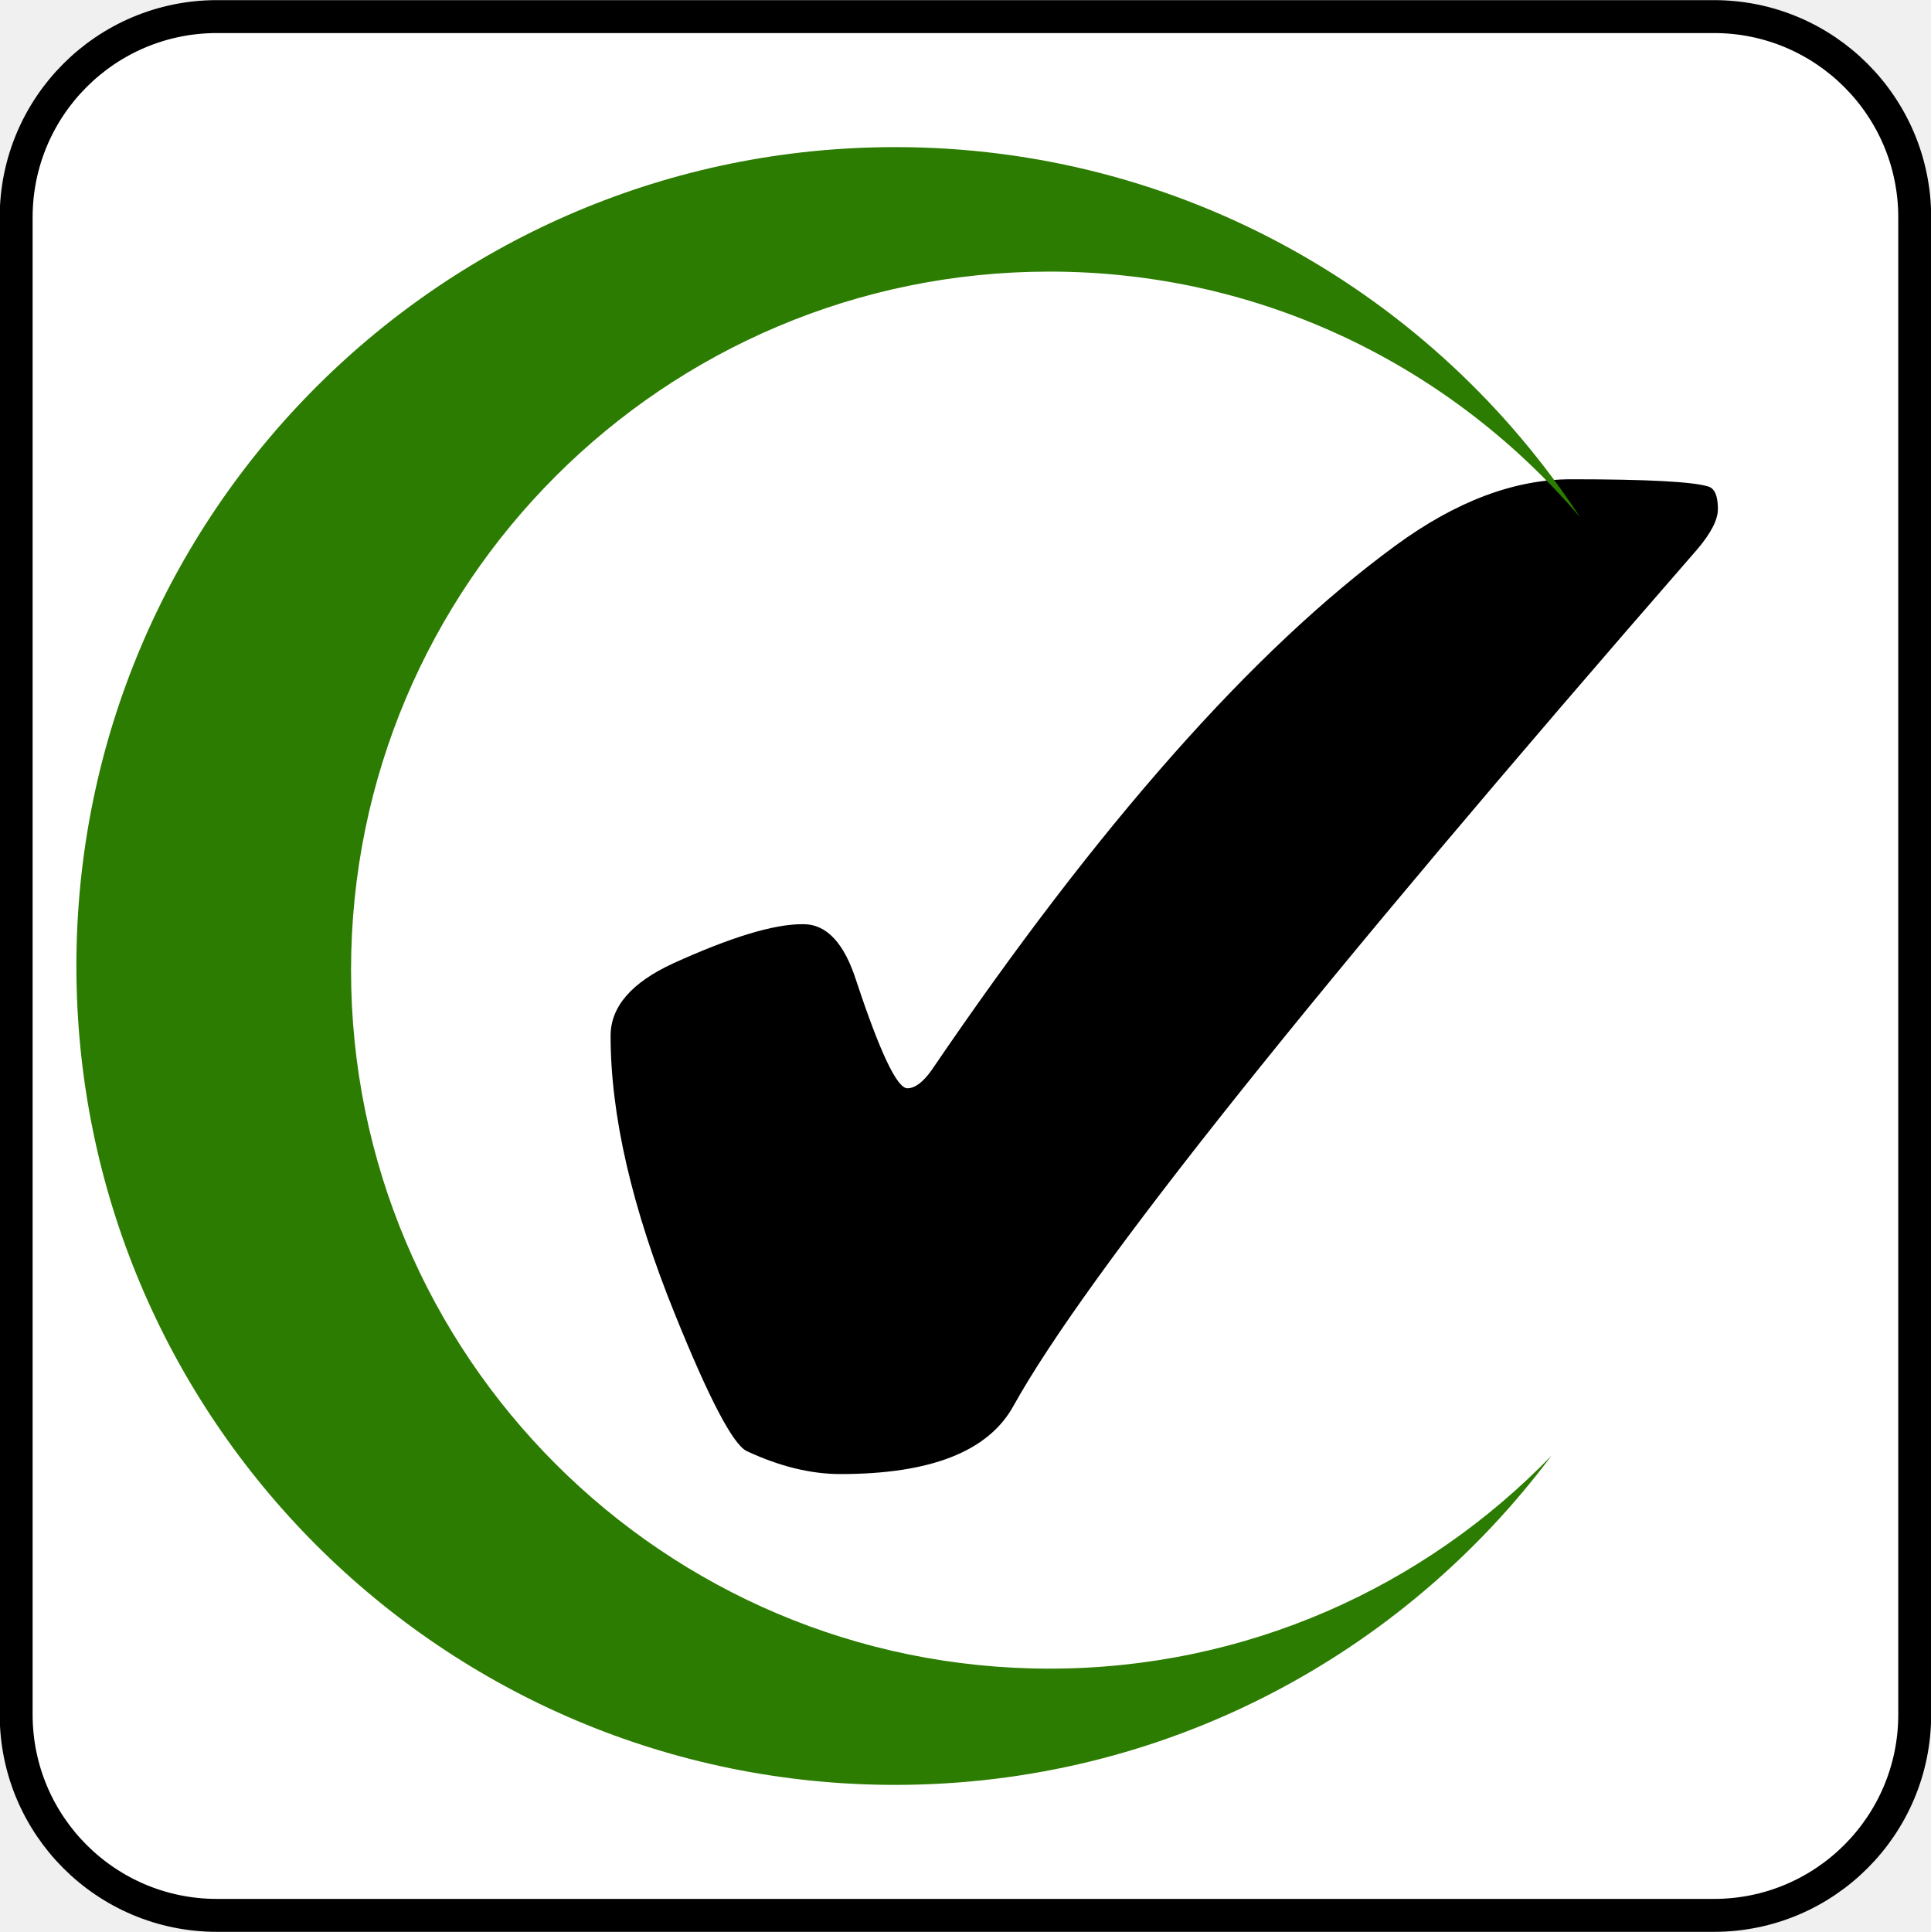
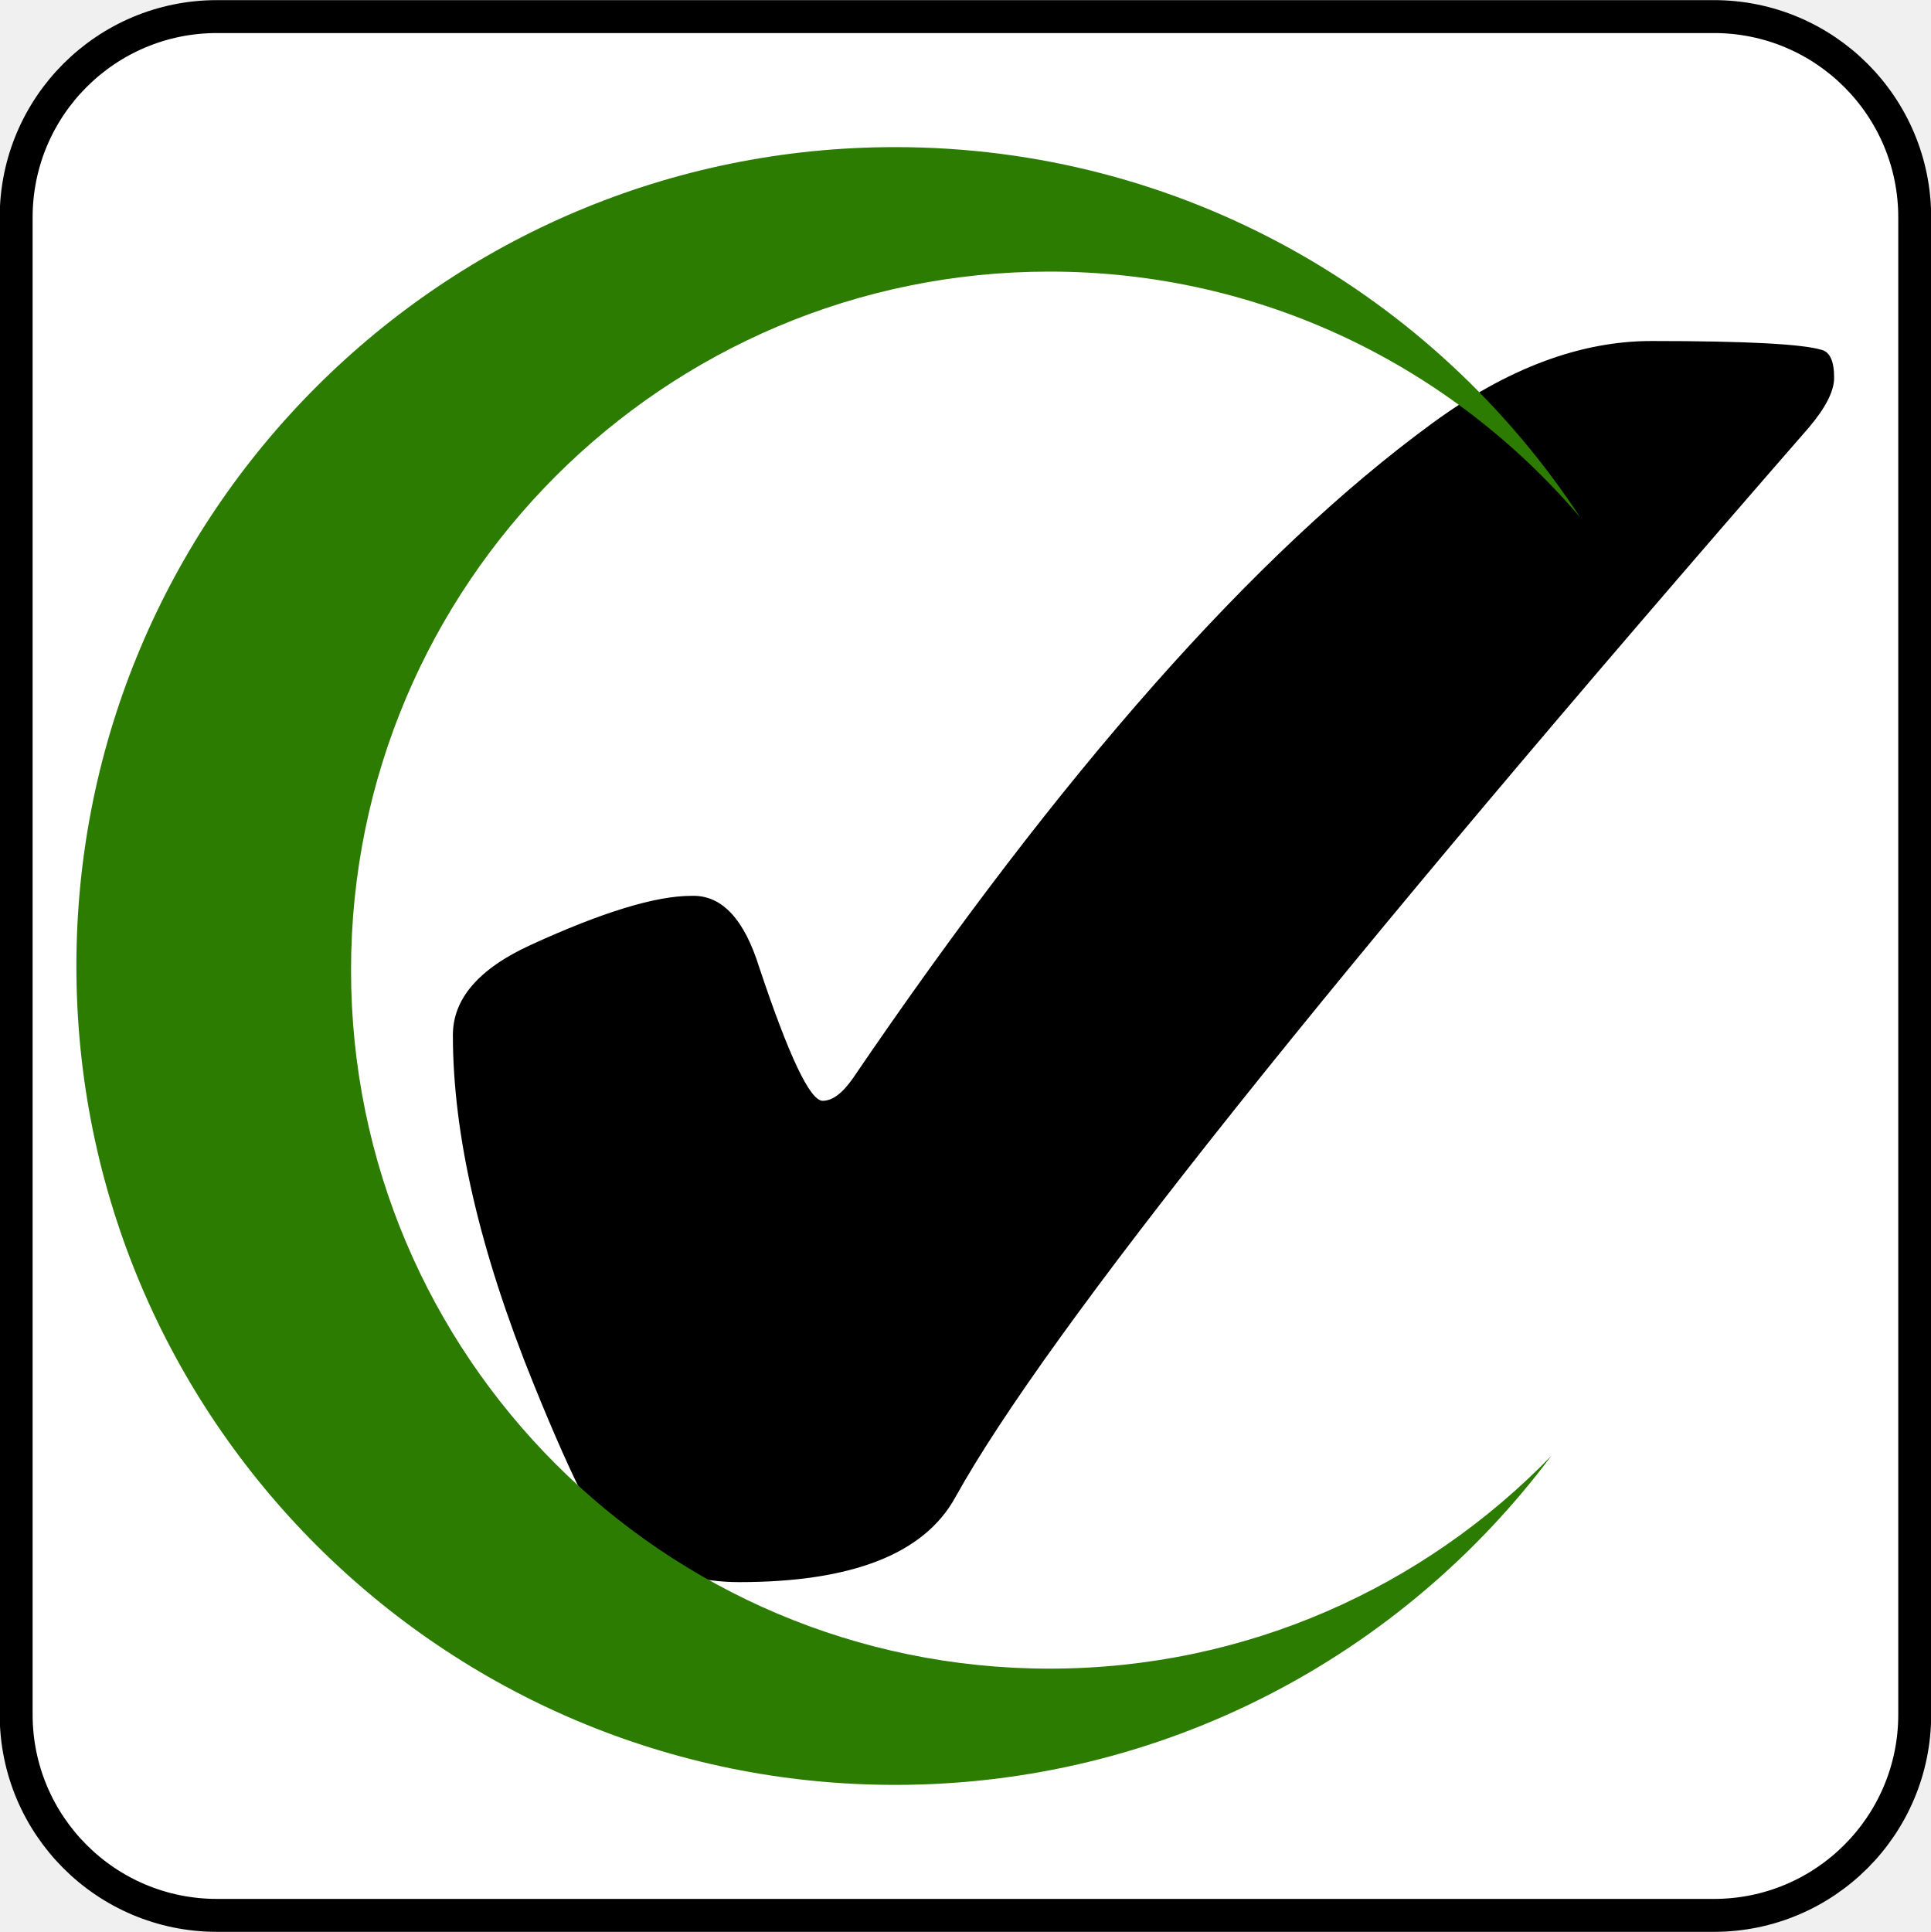
<svg xmlns="http://www.w3.org/2000/svg" width="58.656" height="58.688" id="svg2" version="1.1">
  <defs id="defs4" />
  <g id="layer1" transform="translate(-149.5,-383.75)">
    <rect style="fill:#ffffff;fill-opacity:1;stroke:#000000;stroke-linejoin:round;stroke-opacity:1" id="rect3788" width="57.679" height="57.679" x="149.991" y="384.254" rx="6.1" />
    <g id="g3351" transform="translate(-0.4693385,10e-6)">
-       <text id="text2985" y="433.354" x="162.096" style="font-style:normal;font-variant:normal;font-weight:normal;font-stretch:normal;font-size:55.546px;line-height:125%;font-family:FontAwesome;-inkscape-font-specification:FontAwesome;letter-spacing:0px;word-spacing:0px;fill:#000000;fill-opacity:1;stroke:none" xml:space="preserve">
-         <tspan y="433.354" x="162.096" id="tspan2987">✔</tspan>
-       </text>
+       <g aria-label="✔" style="font-style:normal;font-variant:normal;font-weight:normal;font-stretch:normal;font-size:14.974px;line-height:0%;font-family:FontAwesome;-inkscape-font-specification:FontAwesome;letter-spacing:0px;word-spacing:0px;fill:#000000;fill-opacity:1;stroke:none;stroke-width:1.248" id="text2985">
+         <path d="m 171.036,410.962 q 1.32,0 1.997,2.166 1.354,4.061 1.929,4.061 0.44,0 0.914,-0.677 9.51,-13.977 17.598,-19.899 3.418,-2.504 6.667,-2.504 4.298,0 5.178,0.271 0.372,0.102 0.372,0.846 0,0.609 -0.778,1.523 -21.761,24.976 -25.923,32.489 -1.421,2.572 -6.565,2.572 -1.692,0 -3.553,-0.88 -0.778,-0.406 -2.707,-5.178 -2.437,-6.024 -2.437,-10.559 0,-1.658 2.369,-2.741 3.249,-1.489 4.873,-1.489 z" style="font-style:normal;font-variant:normal;font-weight:normal;font-stretch:normal;font-size:69.31px;line-height:1.25;font-family:sans-serif;-inkscape-font-specification:sans-serif;stroke-width:1.248" id="path12" />
+       </g>
      <path id="path2989" d="m 177.165,388.219 c -13.738,0 -24.875,11.137 -24.875,24.875 0,13.738 11.137,24.875 24.875,24.875 8.157,0 15.401,-3.934 19.938,-10 -3.857,3.988 -9.264,6.469 -15.25,6.469 -11.716,0 -21.219,-9.503 -21.219,-21.219 0,-11.716 9.503,-21.219 21.219,-21.219 6.469,0 12.234,2.903 16.125,7.469 -4.444,-6.775 -12.105,-11.25 -20.812,-11.25 z" style="fill:#2b7c00;fill-opacity:1;stroke:none" />
    </g>
  </g>
</svg>
